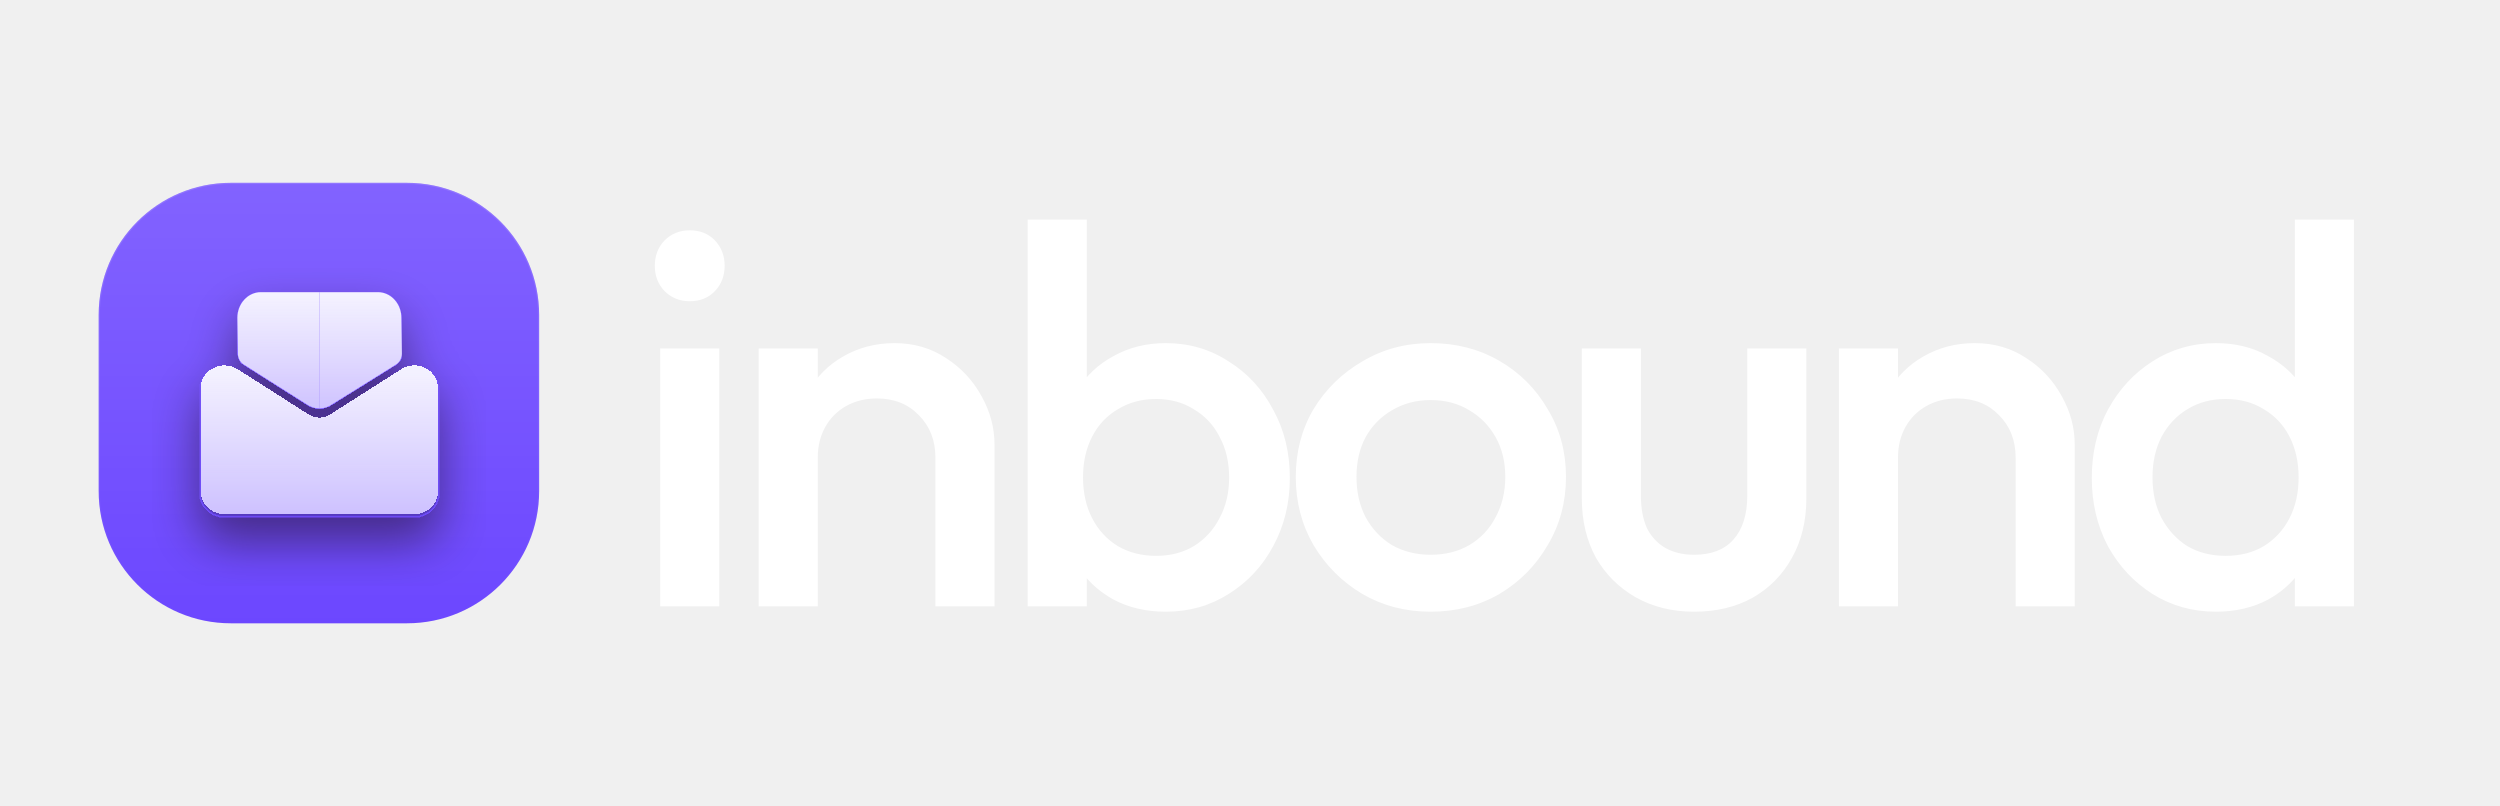
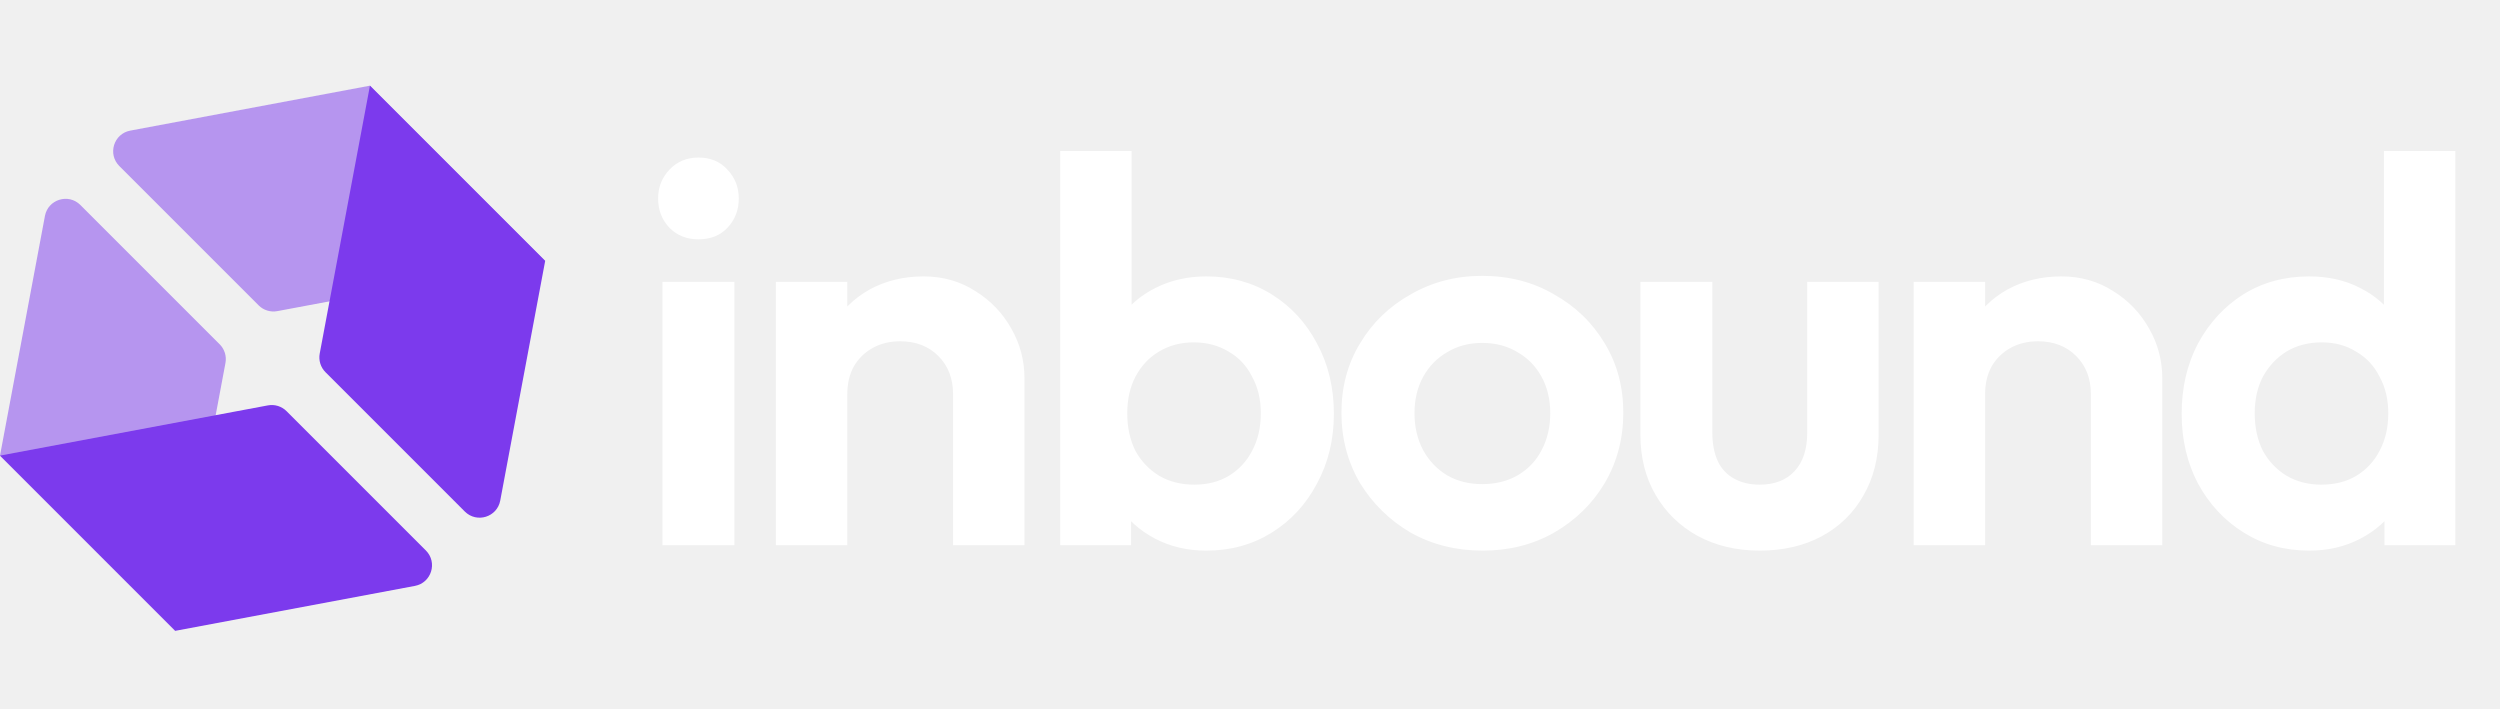
- <svg xmlns="http://www.w3.org/2000/svg" width="1188" height="383" viewBox="0 0 1188 383" fill="none">
-   <path d="M313.721 288.132V165.605H341.8V288.132H313.721ZM327.761 143.142C322.996 143.142 318.997 141.525 315.763 138.292C312.7 135.059 311.168 131.06 311.168 126.295C311.168 121.53 312.7 117.531 315.763 114.297C318.997 111.064 322.996 109.447 327.761 109.447C332.696 109.447 336.695 111.064 339.758 114.297C342.821 117.531 344.353 121.53 344.353 126.295C344.353 131.06 342.821 135.059 339.758 138.292C336.695 141.525 332.696 143.142 327.761 143.142ZM444.512 288.132V217.424C444.512 209.255 441.874 202.533 436.598 197.258C431.493 191.982 424.856 189.345 416.688 189.345C411.242 189.345 406.392 190.536 402.138 192.918C397.883 195.301 394.565 198.619 392.183 202.874C389.8 207.128 388.609 211.978 388.609 217.424L377.633 211.297C377.633 201.938 379.675 193.684 383.759 186.537C387.843 179.219 393.459 173.518 400.606 169.434C407.924 165.18 416.092 163.053 425.112 163.053C434.301 163.053 442.469 165.435 449.617 170.2C456.764 174.795 462.38 180.836 466.464 188.324C470.548 195.641 472.59 203.299 472.59 211.297V288.132H444.512ZM360.53 288.132V165.605H388.609V288.132H360.53ZM553.964 290.684C544.604 290.684 536.265 288.727 528.948 284.813C521.63 280.729 515.844 275.198 511.59 268.221C507.506 261.244 505.464 253.331 505.464 244.482V209.255C505.464 200.406 507.591 192.493 511.845 185.516C516.1 178.539 521.886 173.093 529.203 169.179C536.521 165.095 544.774 163.053 553.964 163.053C565.025 163.053 574.98 165.946 583.829 171.732C592.849 177.347 599.911 185.005 605.016 194.705C610.292 204.235 612.929 215.041 612.929 227.124C612.929 239.036 610.292 249.842 605.016 259.542C599.911 269.072 592.849 276.645 583.829 282.261C574.98 287.876 565.025 290.684 553.964 290.684ZM488.361 288.132V104.342H516.44V195.726L511.59 225.337L516.44 255.203V288.132H488.361ZM549.369 264.137C556.176 264.137 562.132 262.605 567.237 259.542C572.513 256.309 576.597 251.884 579.49 246.268C582.553 240.653 584.085 234.186 584.085 226.868C584.085 219.551 582.553 213.084 579.49 207.468C576.597 201.853 572.513 197.513 567.237 194.45C562.132 191.217 556.176 189.6 549.369 189.6C542.562 189.6 536.521 191.217 531.245 194.45C525.97 197.513 521.886 201.853 518.993 207.468C516.1 213.084 514.653 219.551 514.653 226.868C514.653 234.186 516.1 240.653 518.993 246.268C521.886 251.884 525.97 256.309 531.245 259.542C536.521 262.605 542.562 264.137 549.369 264.137ZM679.828 290.684C667.916 290.684 657.11 287.876 647.41 282.261C637.71 276.475 629.967 268.732 624.181 259.032C618.565 249.332 615.757 238.525 615.757 226.613C615.757 214.701 618.565 203.98 624.181 194.45C629.967 184.92 637.71 177.347 647.41 171.732C657.11 165.946 667.916 163.053 679.828 163.053C691.911 163.053 702.802 165.861 712.502 171.476C722.202 177.092 729.86 184.75 735.476 194.45C741.262 203.98 744.155 214.701 744.155 226.613C744.155 238.525 741.262 249.332 735.476 259.032C729.86 268.732 722.202 276.475 712.502 282.261C702.802 287.876 691.911 290.684 679.828 290.684ZM679.828 263.626C686.805 263.626 692.932 262.095 698.207 259.032C703.653 255.798 707.822 251.374 710.715 245.758C713.778 240.142 715.31 233.761 715.31 226.613C715.31 219.466 713.778 213.169 710.715 207.724C707.652 202.278 703.483 198.024 698.207 194.961C692.932 191.727 686.805 190.111 679.828 190.111C673.021 190.111 666.895 191.727 661.449 194.961C656.174 198.024 652.005 202.278 648.941 207.724C646.048 213.169 644.602 219.466 644.602 226.613C644.602 233.761 646.048 240.142 648.941 245.758C652.005 251.374 656.174 255.798 661.449 259.032C666.895 262.095 673.021 263.626 679.828 263.626ZM805.029 290.684C794.648 290.684 785.374 288.387 777.205 283.792C769.207 279.197 762.91 272.901 758.316 264.903C753.891 256.734 751.679 247.375 751.679 236.824V165.605H779.758V235.547C779.758 241.504 780.694 246.609 782.566 250.863C784.608 254.947 787.501 258.096 791.245 260.308C795.159 262.52 799.753 263.626 805.029 263.626C813.197 263.626 819.409 261.244 823.663 256.479C828.088 251.544 830.3 244.567 830.3 235.547V165.605H858.379V236.824C858.379 247.545 856.082 256.989 851.487 265.158C847.062 273.156 840.851 279.453 832.853 284.047C824.854 288.472 815.58 290.684 805.029 290.684ZM957.83 288.132V217.424C957.83 209.255 955.192 202.533 949.917 197.258C944.811 191.982 938.175 189.345 930.006 189.345C924.56 189.345 919.71 190.536 915.456 192.918C911.202 195.301 907.883 198.619 905.501 202.874C903.118 207.128 901.927 211.978 901.927 217.424L890.951 211.297C890.951 201.938 892.993 193.684 897.077 186.537C901.161 179.219 906.777 173.518 913.925 169.434C921.242 165.18 929.41 163.053 938.43 163.053C947.619 163.053 955.788 165.435 962.935 170.2C970.082 174.795 975.698 180.836 979.782 188.324C983.867 195.641 985.909 203.299 985.909 211.297V288.132H957.83ZM873.848 288.132V165.605H901.927V288.132H873.848ZM1052.99 290.684C1041.93 290.684 1031.89 287.876 1022.87 282.261C1014.02 276.645 1006.95 269.072 1001.68 259.542C996.574 249.842 994.021 239.036 994.021 227.124C994.021 215.041 996.574 204.235 1001.68 194.705C1006.95 185.005 1014.02 177.347 1022.87 171.732C1031.89 165.946 1041.93 163.053 1052.99 163.053C1062.35 163.053 1070.6 165.095 1077.75 169.179C1085.07 173.093 1090.85 178.539 1095.11 185.516C1099.36 192.493 1101.49 200.406 1101.49 209.255V244.482C1101.49 253.331 1099.36 261.244 1095.11 268.221C1091.02 275.198 1085.32 280.729 1078 284.813C1070.69 288.727 1062.35 290.684 1052.99 290.684ZM1057.58 264.137C1064.56 264.137 1070.6 262.605 1075.71 259.542C1080.98 256.309 1085.07 251.884 1087.96 246.268C1090.85 240.653 1092.3 234.186 1092.3 226.868C1092.3 219.551 1090.85 213.084 1087.96 207.468C1085.07 201.853 1080.98 197.513 1075.71 194.45C1070.6 191.217 1064.56 189.6 1057.58 189.6C1050.77 189.6 1044.73 191.217 1039.46 194.45C1034.35 197.513 1030.27 201.853 1027.21 207.468C1024.31 213.084 1022.87 219.551 1022.87 226.868C1022.87 234.186 1024.31 240.653 1027.21 246.268C1030.27 251.884 1034.35 256.309 1039.46 259.542C1044.73 262.605 1050.77 264.137 1057.58 264.137ZM1118.59 288.132H1090.51V255.203L1095.36 225.337L1090.51 195.726V104.342H1118.59V288.132Z" fill="white" />
-   <rect x="46.886" y="86.877" width="209.316" height="209.316" rx="62.795" fill="#6C47FF" />
-   <rect x="46.886" y="86.877" width="209.316" height="209.316" rx="62.795" fill="url(#paint0_linear_49_3)" fill-opacity="0.15" />
-   <rect x="47.176" y="87.168" width="208.735" height="208.735" rx="62.504" stroke="url(#paint1_linear_49_3)" stroke-opacity="0.12" stroke-width="0.581" />
-   <g filter="url(#filter0_d_49_3)">
-     <path d="M116.07 142.415C118.157 140.127 120.989 138.842 123.941 138.842H151.77V194.088C149.571 194.088 147.421 193.374 145.592 192.036L115.55 173.053C114.784 172.5 114.155 171.749 113.718 170.866C113.281 169.983 113.05 168.995 113.045 167.99L112.809 151.041C112.809 147.806 113.982 144.703 116.07 142.415Z" fill="url(#paint2_linear_49_3)" />
-     <path d="M187.471 142.415C185.383 140.127 182.552 138.842 179.599 138.842L151.77 138.842V194.088C153.969 194.088 156.119 193.374 157.948 192.037L188.462 173.053C189.228 172.5 189.857 171.749 190.294 170.866C190.731 169.983 190.962 168.995 190.967 167.99L190.731 151.041C190.731 147.806 189.558 144.703 187.471 142.415Z" fill="url(#paint3_linear_49_3)" />
-     <g filter="url(#filter1_d_49_3)">
-       <path d="M208.154 184.42V233.531C208.154 236.384 206.966 239.121 204.852 241.138C202.737 243.156 199.868 244.289 196.878 244.289H106.663C103.672 244.289 100.804 243.156 98.689 241.138C96.574 239.121 95.386 236.384 95.386 233.531V184.42C95.38 182.469 95.929 180.554 96.976 178.878C98.022 177.203 99.527 175.83 101.328 174.908C103.129 173.985 105.159 173.547 107.202 173.64C109.244 173.733 111.221 174.354 112.922 175.437L146.742 196.978C149.81 198.932 153.731 198.932 156.798 196.978L190.619 175.437C192.32 174.354 194.297 173.733 196.339 173.64C198.381 173.547 200.411 173.985 202.213 174.908C204.014 175.83 205.518 177.203 206.565 178.878C207.611 180.554 208.161 182.469 208.154 184.42Z" fill="url(#paint4_linear_49_3)" shape-rendering="crispEdges" />
-     </g>
-   </g>
-   <defs>
-     <filter id="filter0_d_49_3" x="72.672" y="127.485" width="158.196" height="150.875" filterUnits="userSpaceOnUse" color-interpolation-filters="sRGB">
-       <feFlood flood-opacity="0" result="BackgroundImageFix" />
-       <feColorMatrix in="SourceAlpha" type="matrix" values="0 0 0 0 0 0 0 0 0 0 0 0 0 0 0 0 0 0 127 0" result="hardAlpha" />
-       <feOffset dy="11.357" />
-       <feGaussianBlur stdDeviation="11.357" />
-       <feComposite in2="hardAlpha" operator="out" />
-       <feColorMatrix type="matrix" values="0 0 0 0 0.089 0 0 0 0 0.027 0 0 0 0 0.044 0 0 0 0.5 0" />
-       <feBlend mode="normal" in2="BackgroundImageFix" result="effect1_dropShadow_49_3" />
-       <feBlend mode="normal" in="SourceGraphic" in2="effect1_dropShadow_49_3" result="shape" />
-     </filter>
-     <filter id="filter1_d_49_3" x="94.418" y="173.628" width="114.704" height="72.598" filterUnits="userSpaceOnUse" color-interpolation-filters="sRGB">
-       <feFlood flood-opacity="0" result="BackgroundImageFix" />
-       <feColorMatrix in="SourceAlpha" type="matrix" values="0 0 0 0 0 0 0 0 0 0 0 0 0 0 0 0 0 0 127 0" result="hardAlpha" />
-       <feOffset dy="0.968" />
-       <feGaussianBlur stdDeviation="0.484" />
-       <feComposite in2="hardAlpha" operator="out" />
-       <feColorMatrix type="matrix" values="0 0 0 0 0 0 0 0 0 0 0 0 0 0 0 0 0 0 0.25 0" />
-       <feBlend mode="normal" in2="BackgroundImageFix" result="effect1_dropShadow_49_3" />
-       <feBlend mode="normal" in="SourceGraphic" in2="effect1_dropShadow_49_3" result="shape" />
-     </filter>
-     <linearGradient id="paint0_linear_49_3" x1="151.544" y1="86.877" x2="151.544" y2="296.193" gradientUnits="userSpaceOnUse">
-       <stop stop-color="white" />
-       <stop offset="1" stop-color="white" stop-opacity="0" />
-     </linearGradient>
-     <linearGradient id="paint1_linear_49_3" x1="151.544" y1="86.877" x2="151.544" y2="296.193" gradientUnits="userSpaceOnUse">
-       <stop stop-color="white" />
-       <stop offset="1" stop-color="white" stop-opacity="0" />
-     </linearGradient>
-     <linearGradient id="paint2_linear_49_3" x1="151.888" y1="138.781" x2="151.888" y2="194.088" gradientUnits="userSpaceOnUse">
-       <stop stop-color="#F5F3FF" />
-       <stop offset="1" stop-color="#F5F3FF" stop-opacity="0.7" />
-     </linearGradient>
-     <linearGradient id="paint3_linear_49_3" x1="151.888" y1="138.781" x2="151.888" y2="194.088" gradientUnits="userSpaceOnUse">
-       <stop stop-color="#F5F3FF" />
-       <stop offset="1" stop-color="#F5F3FF" stop-opacity="0.7" />
-     </linearGradient>
-     <linearGradient id="paint4_linear_49_3" x1="151.77" y1="173.628" x2="151.77" y2="244.289" gradientUnits="userSpaceOnUse">
-       <stop stop-color="#F5F3FF" />
-       <stop offset="1" stop-color="#F5F3FF" stop-opacity="0.7" />
-     </linearGradient>
-   </defs>
+ <svg xmlns="http://www.w3.org/2000/svg" width="321" height="91" viewBox="0 0 321 91" fill="none">
+   <path opacity="0.5" d="M-0 58.5L22.5 81L28.949 46.606C29.113 45.733 28.835 44.835 28.206 44.206L10.32 26.32C8.789 24.789 6.169 25.6 5.77 27.728L-0 58.5Z" fill="#7C3AED" />
+   <path d="M22.501 81L0.001 58.5L34.394 52.052C35.268 51.888 36.166 52.166 36.794 52.794L54.681 70.68C56.212 72.211 55.401 74.831 53.273 75.23L22.501 81Z" fill="#7C3AED" />
+   <path opacity="0.5" d="M47.501 11L70.001 33.5L35.607 39.949C34.734 40.113 33.836 39.835 33.207 39.207L15.321 21.32C13.79 19.789 14.601 17.169 16.728 16.77L47.501 11Z" fill="#7C3AED" />
+   <path d="M41.052 45.394C40.889 46.268 41.166 47.166 41.795 47.794L59.681 65.68C61.212 67.212 63.832 66.401 64.231 64.273L70.001 33.5L47.501 11.001L41.052 45.394Z" fill="#7C3AED" />
+   <path d="M85.06 70V36.19H94.3V70H85.06ZM89.68 30.73C88.187 30.73 86.95 30.24 85.97 29.26C84.99 28.233 84.5 26.973 84.5 25.48C84.5 24.033 84.99 22.797 85.97 21.77C86.95 20.743 88.187 20.23 89.68 20.23C91.22 20.23 92.457 20.743 93.39 21.77C94.37 22.797 94.86 24.033 94.86 25.48C94.86 26.973 94.37 28.233 93.39 29.26C92.457 30.24 91.22 30.73 89.68 30.73ZM122.373 70V50.61C122.373 48.603 121.743 46.97 120.483 45.71C119.223 44.45 117.59 43.82 115.583 43.82C114.277 43.82 113.11 44.1 112.083 44.66C111.057 45.22 110.24 46.013 109.633 47.04C109.073 48.067 108.793 49.257 108.793 50.61L105.223 48.79C105.223 46.13 105.783 43.82 106.903 41.86C108.07 39.853 109.657 38.29 111.663 37.17C113.717 36.05 116.027 35.49 118.593 35.49C121.067 35.49 123.283 36.12 125.243 37.38C127.203 38.593 128.743 40.203 129.863 42.21C130.983 44.17 131.543 46.293 131.543 48.58V70H122.373ZM99.623 70V36.19H108.793V70H99.623ZM154.89 70.7C152.463 70.7 150.27 70.187 148.31 69.16C146.35 68.133 144.787 66.733 143.62 64.96C142.453 63.187 141.823 61.203 141.73 59.01V46.97C141.823 44.777 142.453 42.817 143.62 41.09C144.833 39.317 146.42 37.94 148.38 36.96C150.34 35.98 152.51 35.49 154.89 35.49C158.017 35.49 160.817 36.26 163.29 37.8C165.763 39.34 167.7 41.44 169.1 44.1C170.547 46.76 171.27 49.77 171.27 53.13C171.27 56.443 170.547 59.43 169.1 62.09C167.7 64.75 165.763 66.85 163.29 68.39C160.817 69.93 158.017 70.7 154.89 70.7ZM136.13 70V19.39H145.3V44.52L143.76 52.64L145.23 60.9V70H136.13ZM153.35 62.23C155.03 62.23 156.5 61.857 157.76 61.11C159.067 60.317 160.07 59.243 160.77 57.89C161.517 56.49 161.89 54.88 161.89 53.06C161.89 51.287 161.517 49.723 160.77 48.37C160.07 46.97 159.067 45.897 157.76 45.15C156.453 44.357 154.96 43.96 153.28 43.96C151.6 43.96 150.107 44.357 148.8 45.15C147.54 45.897 146.537 46.97 145.79 48.37C145.09 49.723 144.74 51.287 144.74 53.06C144.74 54.88 145.09 56.49 145.79 57.89C146.537 59.243 147.563 60.317 148.87 61.11C150.177 61.857 151.67 62.23 153.35 62.23ZM190.372 70.7C186.966 70.7 183.886 69.93 181.132 68.39C178.426 66.803 176.256 64.68 174.622 62.02C173.036 59.313 172.242 56.303 172.242 52.99C172.242 49.677 173.036 46.713 174.622 44.1C176.209 41.44 178.379 39.34 181.132 37.8C183.886 36.213 186.942 35.42 190.302 35.42C193.756 35.42 196.836 36.213 199.542 37.8C202.296 39.34 204.466 41.44 206.052 44.1C207.639 46.713 208.432 49.677 208.432 52.99C208.432 56.303 207.639 59.313 206.052 62.02C204.466 64.68 202.296 66.803 199.542 68.39C196.836 69.93 193.779 70.7 190.372 70.7ZM190.302 62.16C192.029 62.16 193.546 61.787 194.852 61.04C196.206 60.247 197.232 59.173 197.932 57.82C198.679 56.42 199.052 54.833 199.052 53.06C199.052 51.287 198.679 49.723 197.932 48.37C197.186 47.017 196.159 45.967 194.852 45.22C193.546 44.427 192.029 44.03 190.302 44.03C188.622 44.03 187.129 44.427 185.822 45.22C184.516 45.967 183.489 47.017 182.742 48.37C181.996 49.723 181.622 51.287 181.622 53.06C181.622 54.833 181.996 56.42 182.742 57.82C183.489 59.173 184.516 60.247 185.822 61.04C187.129 61.787 188.622 62.16 190.302 62.16ZM225.956 70.7C222.969 70.7 220.309 70.07 217.976 68.81C215.689 67.55 213.892 65.8 212.586 63.56C211.279 61.32 210.626 58.73 210.626 55.79V36.19H219.866V55.58C219.866 56.98 220.099 58.193 220.566 59.22C221.032 60.2 221.732 60.947 222.666 61.46C223.599 61.973 224.696 62.23 225.956 62.23C227.869 62.23 229.362 61.647 230.436 60.48C231.509 59.313 232.046 57.68 232.046 55.58V36.19H241.216V55.79C241.216 58.777 240.562 61.39 239.256 63.63C237.996 65.87 236.199 67.62 233.866 68.88C231.579 70.093 228.942 70.7 225.956 70.7ZM268.468 70V50.61C268.468 48.603 267.838 46.97 266.578 45.71C265.318 44.45 263.685 43.82 261.678 43.82C260.372 43.82 259.205 44.1 258.178 44.66C257.152 45.22 256.335 46.013 255.728 47.04C255.168 48.067 254.888 49.257 254.888 50.61L251.318 48.79C251.318 46.13 251.878 43.82 252.998 41.86C254.165 39.853 255.752 38.29 257.758 37.17C259.812 36.05 262.122 35.49 264.688 35.49C267.162 35.49 269.378 36.12 271.338 37.38C273.298 38.593 274.838 40.203 275.958 42.21C277.078 44.17 277.638 46.293 277.638 48.58V70H268.468ZM245.718 70V36.19H254.888V70H245.718ZM296.505 70.7C293.378 70.7 290.578 69.93 288.105 68.39C285.632 66.85 283.672 64.75 282.225 62.09C280.825 59.43 280.125 56.443 280.125 53.13C280.125 49.77 280.825 46.76 282.225 44.1C283.672 41.44 285.608 39.34 288.035 37.8C290.508 36.26 293.332 35.49 296.505 35.49C298.932 35.49 301.102 35.98 303.015 36.96C304.975 37.94 306.538 39.317 307.705 41.09C308.918 42.817 309.572 44.777 309.665 46.97V59.01C309.572 61.203 308.942 63.187 307.775 64.96C306.608 66.733 305.045 68.133 303.085 69.16C301.125 70.187 298.932 70.7 296.505 70.7ZM298.045 62.23C299.772 62.23 301.265 61.857 302.525 61.11C303.832 60.317 304.835 59.243 305.535 57.89C306.282 56.49 306.655 54.88 306.655 53.06C306.655 51.287 306.282 49.723 305.535 48.37C304.835 46.97 303.832 45.897 302.525 45.15C301.265 44.357 299.795 43.96 298.115 43.96C296.388 43.96 294.872 44.357 293.565 45.15C292.305 45.943 291.302 47.017 290.555 48.37C289.855 49.723 289.505 51.287 289.505 53.06C289.505 54.88 289.855 56.49 290.555 57.89C291.302 59.243 292.328 60.317 293.635 61.11C294.942 61.857 296.412 62.23 298.045 62.23ZM315.265 70H306.165V60.9L307.635 52.64L306.095 44.52V19.39H315.265V70Z" fill="white" />
</svg>
